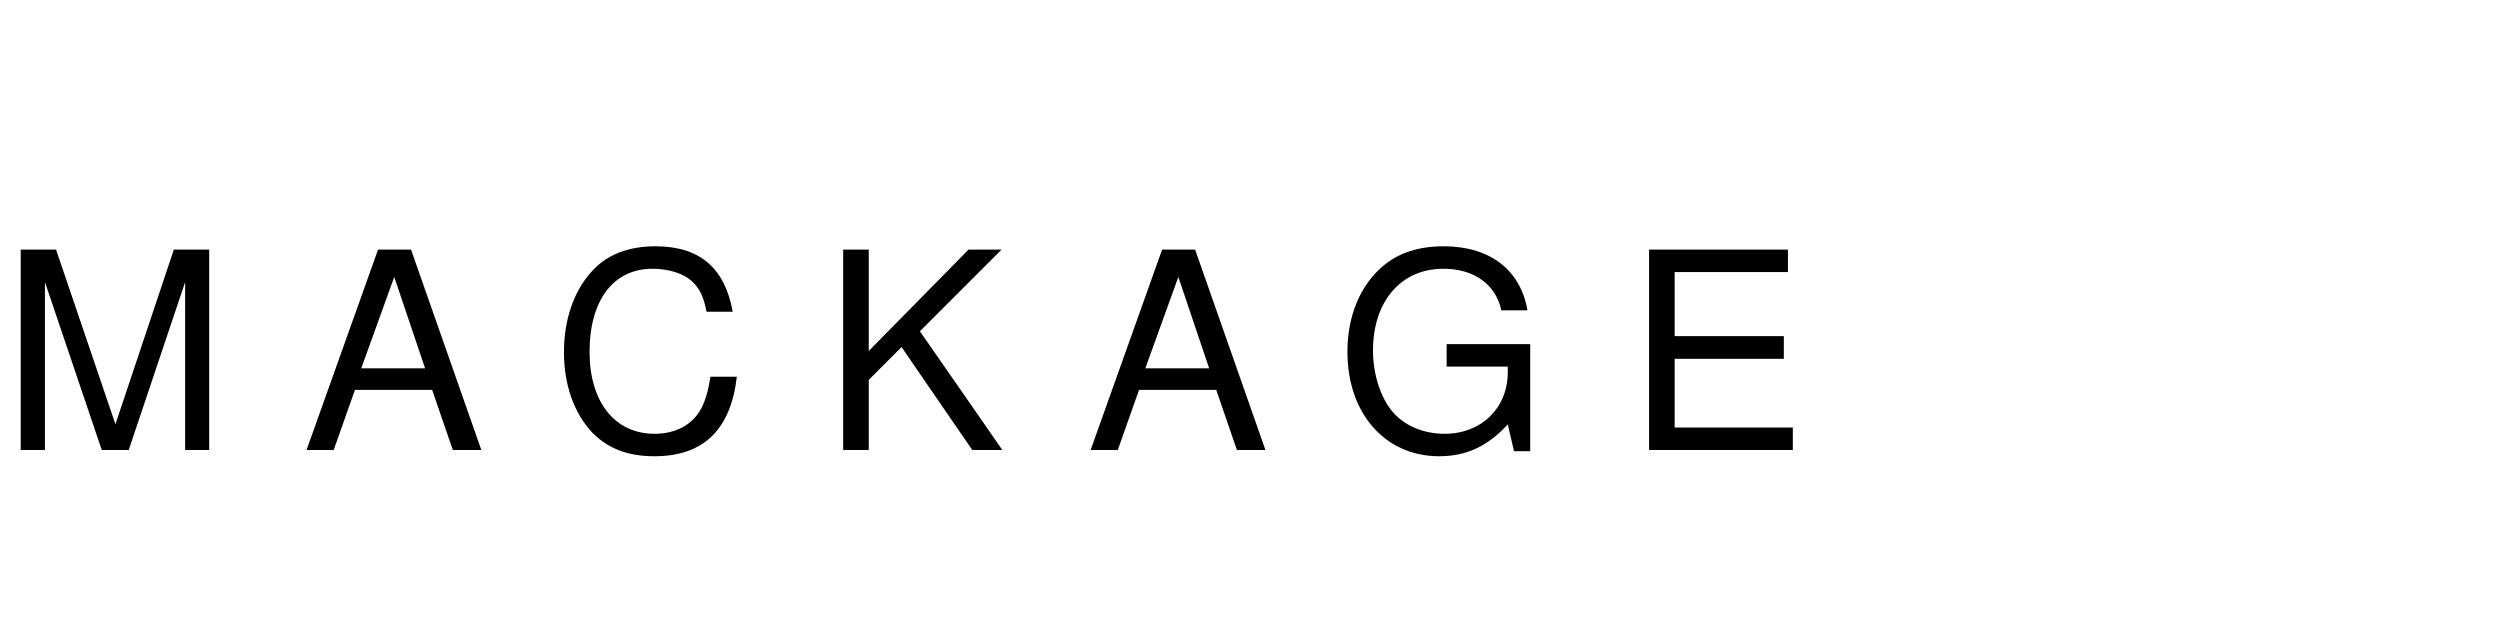
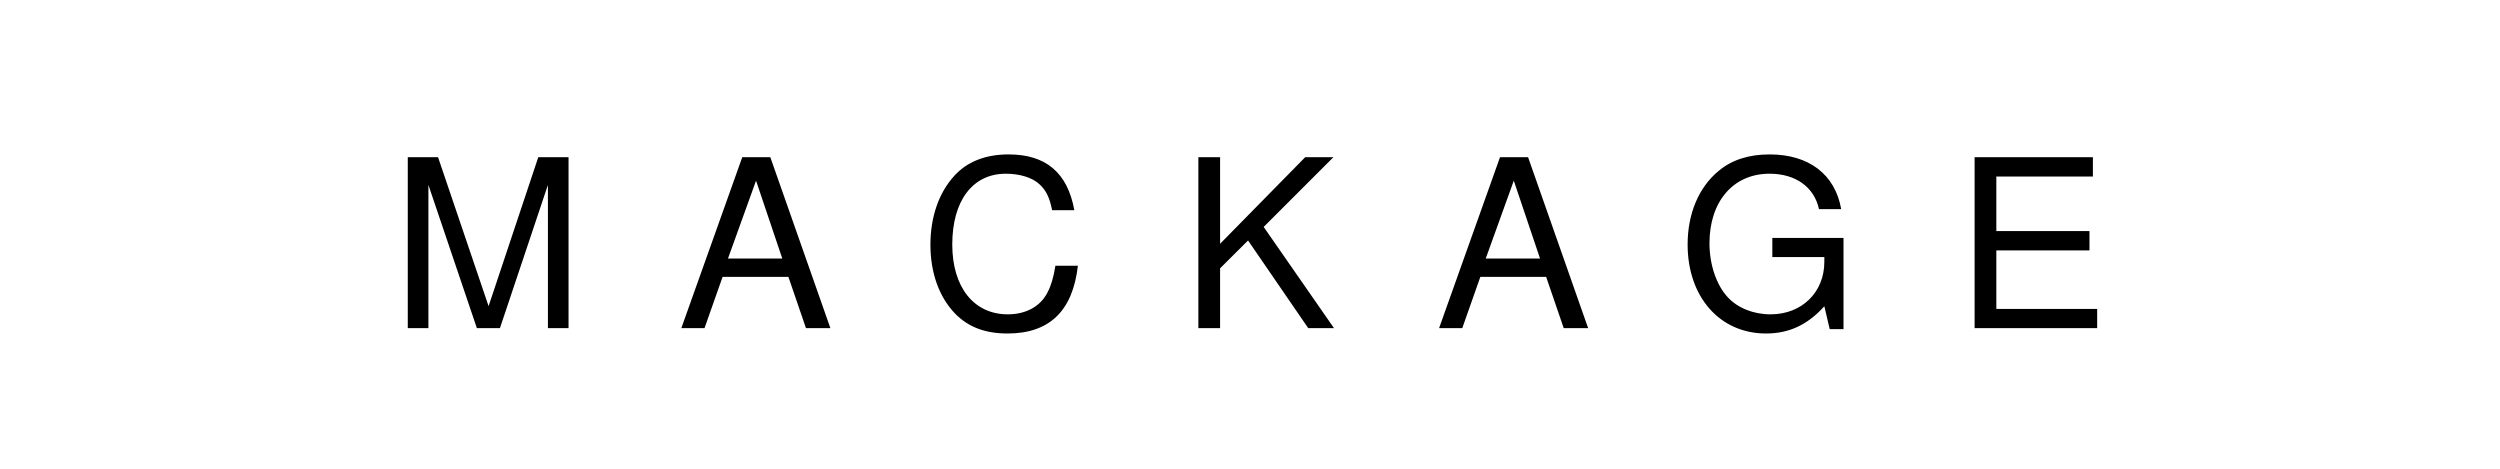
- <svg xmlns="http://www.w3.org/2000/svg" viewBox="0 0 200 50">
-   <text x="0" y="36" font-family="'Helvetica Neue', Helvetica, Arial, sans-serif" font-size="22" font-weight="300" letter-spacing="6" fill="#000">MACKAGE</text>
+ <svg xmlns="http://www.w3.org/2000/svg" viewBox="0 0 320 60">
+   <text x="50%" y="42" text-anchor="middle" font-family="'Helvetica Neue', Helvetica, Arial, sans-serif" font-size="30" font-weight="300" letter-spacing="12" fill="#000">MACKAGE</text>
</svg>
